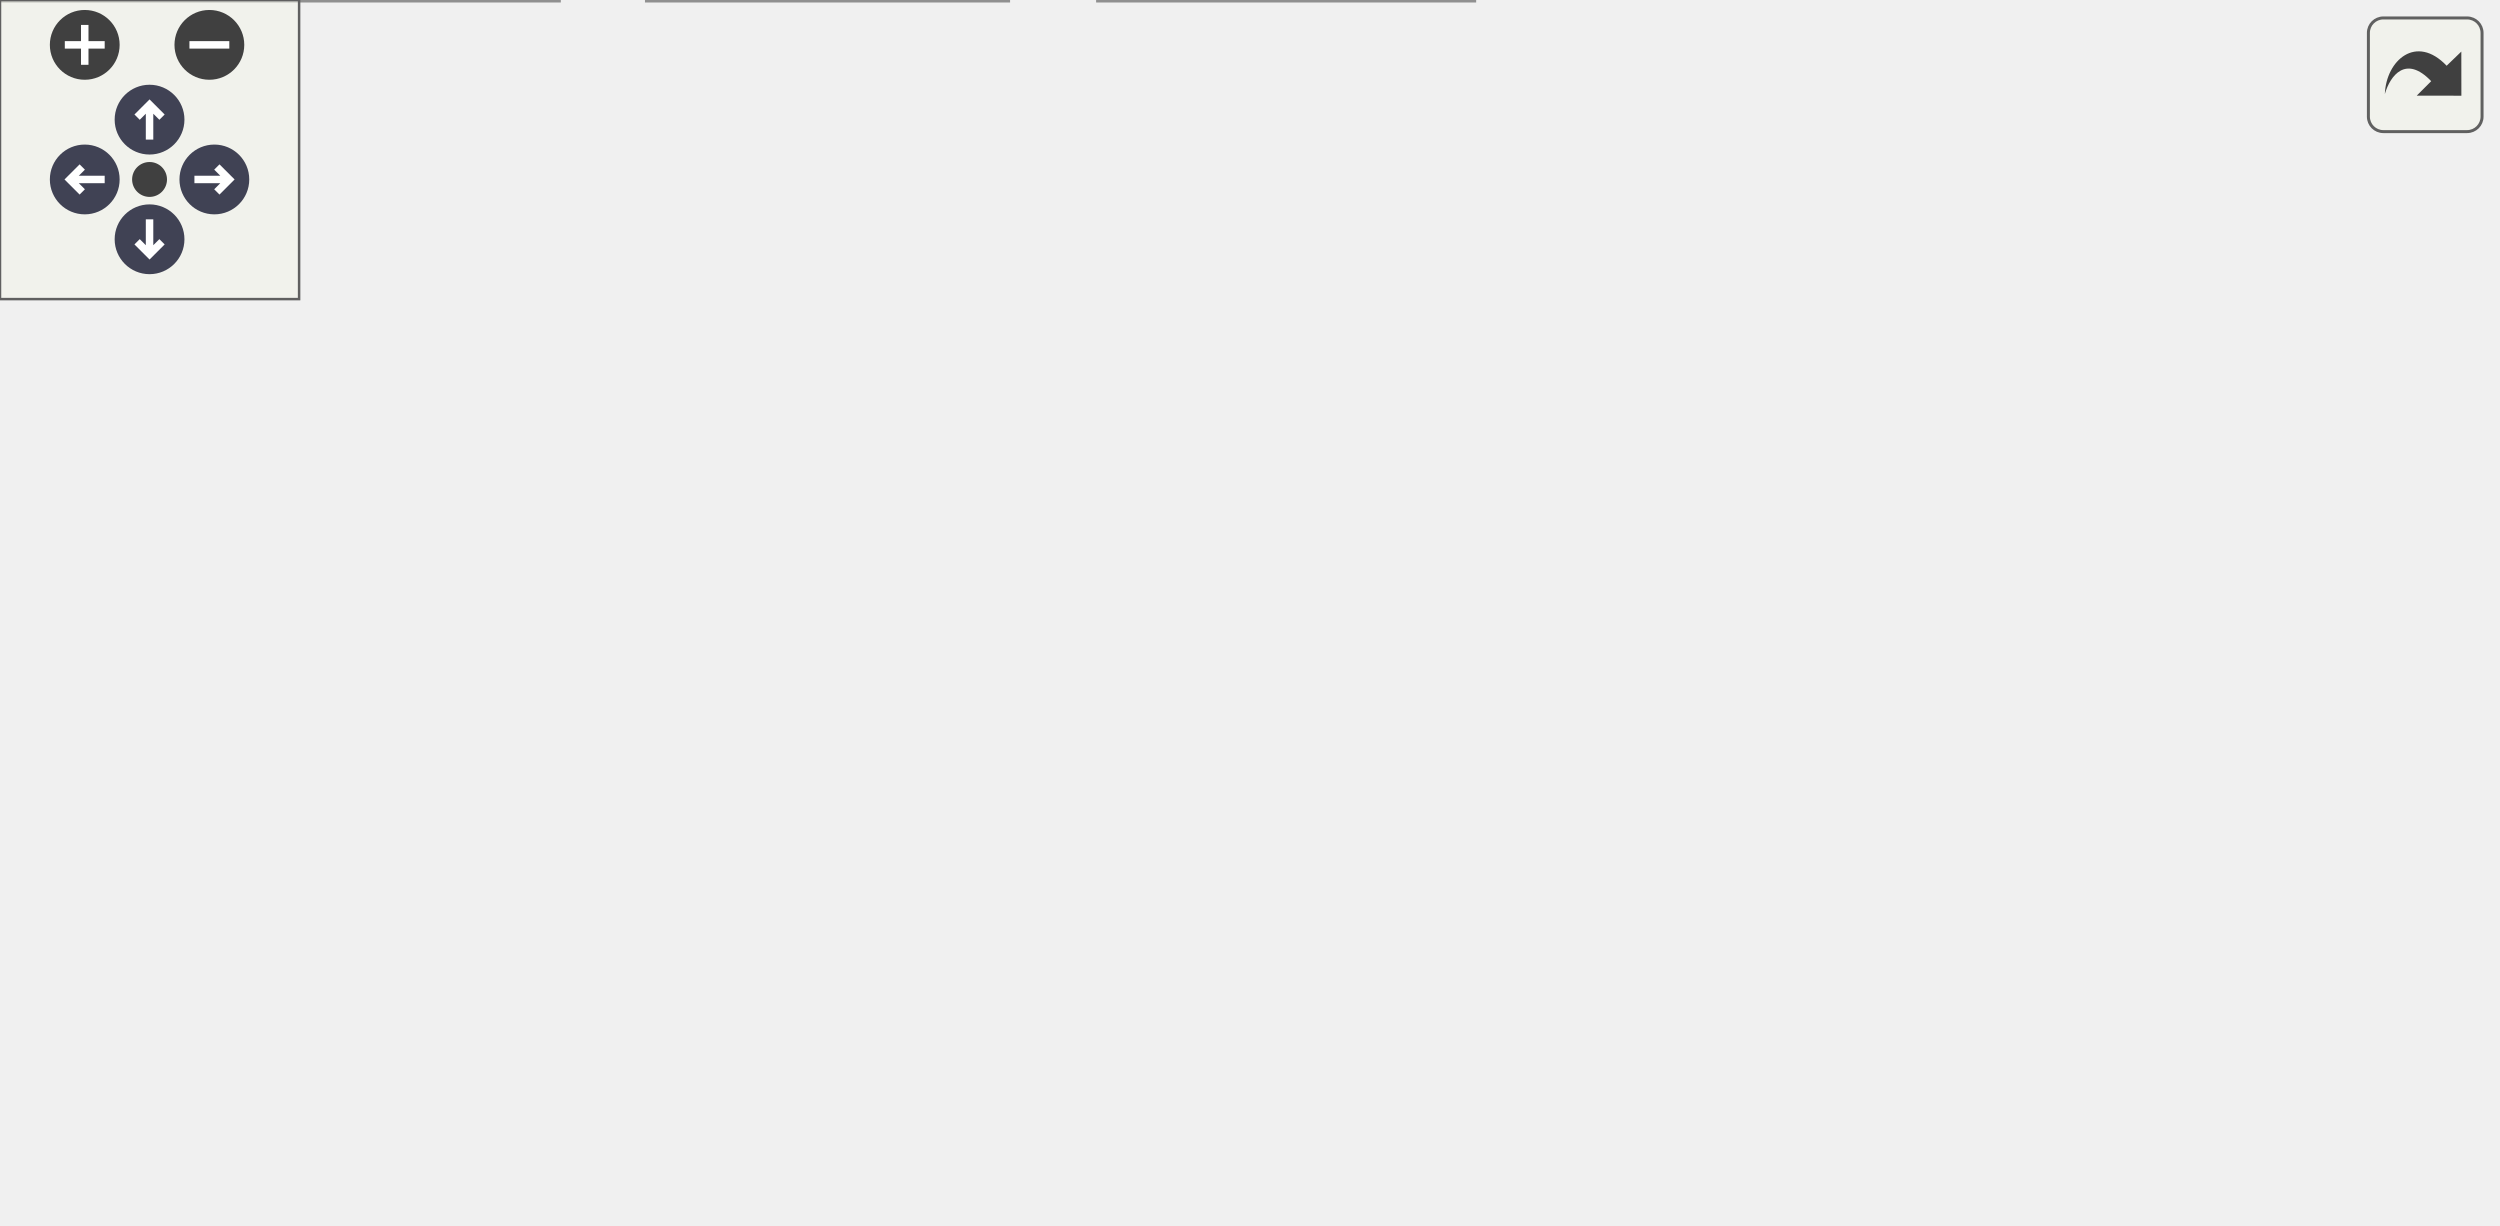
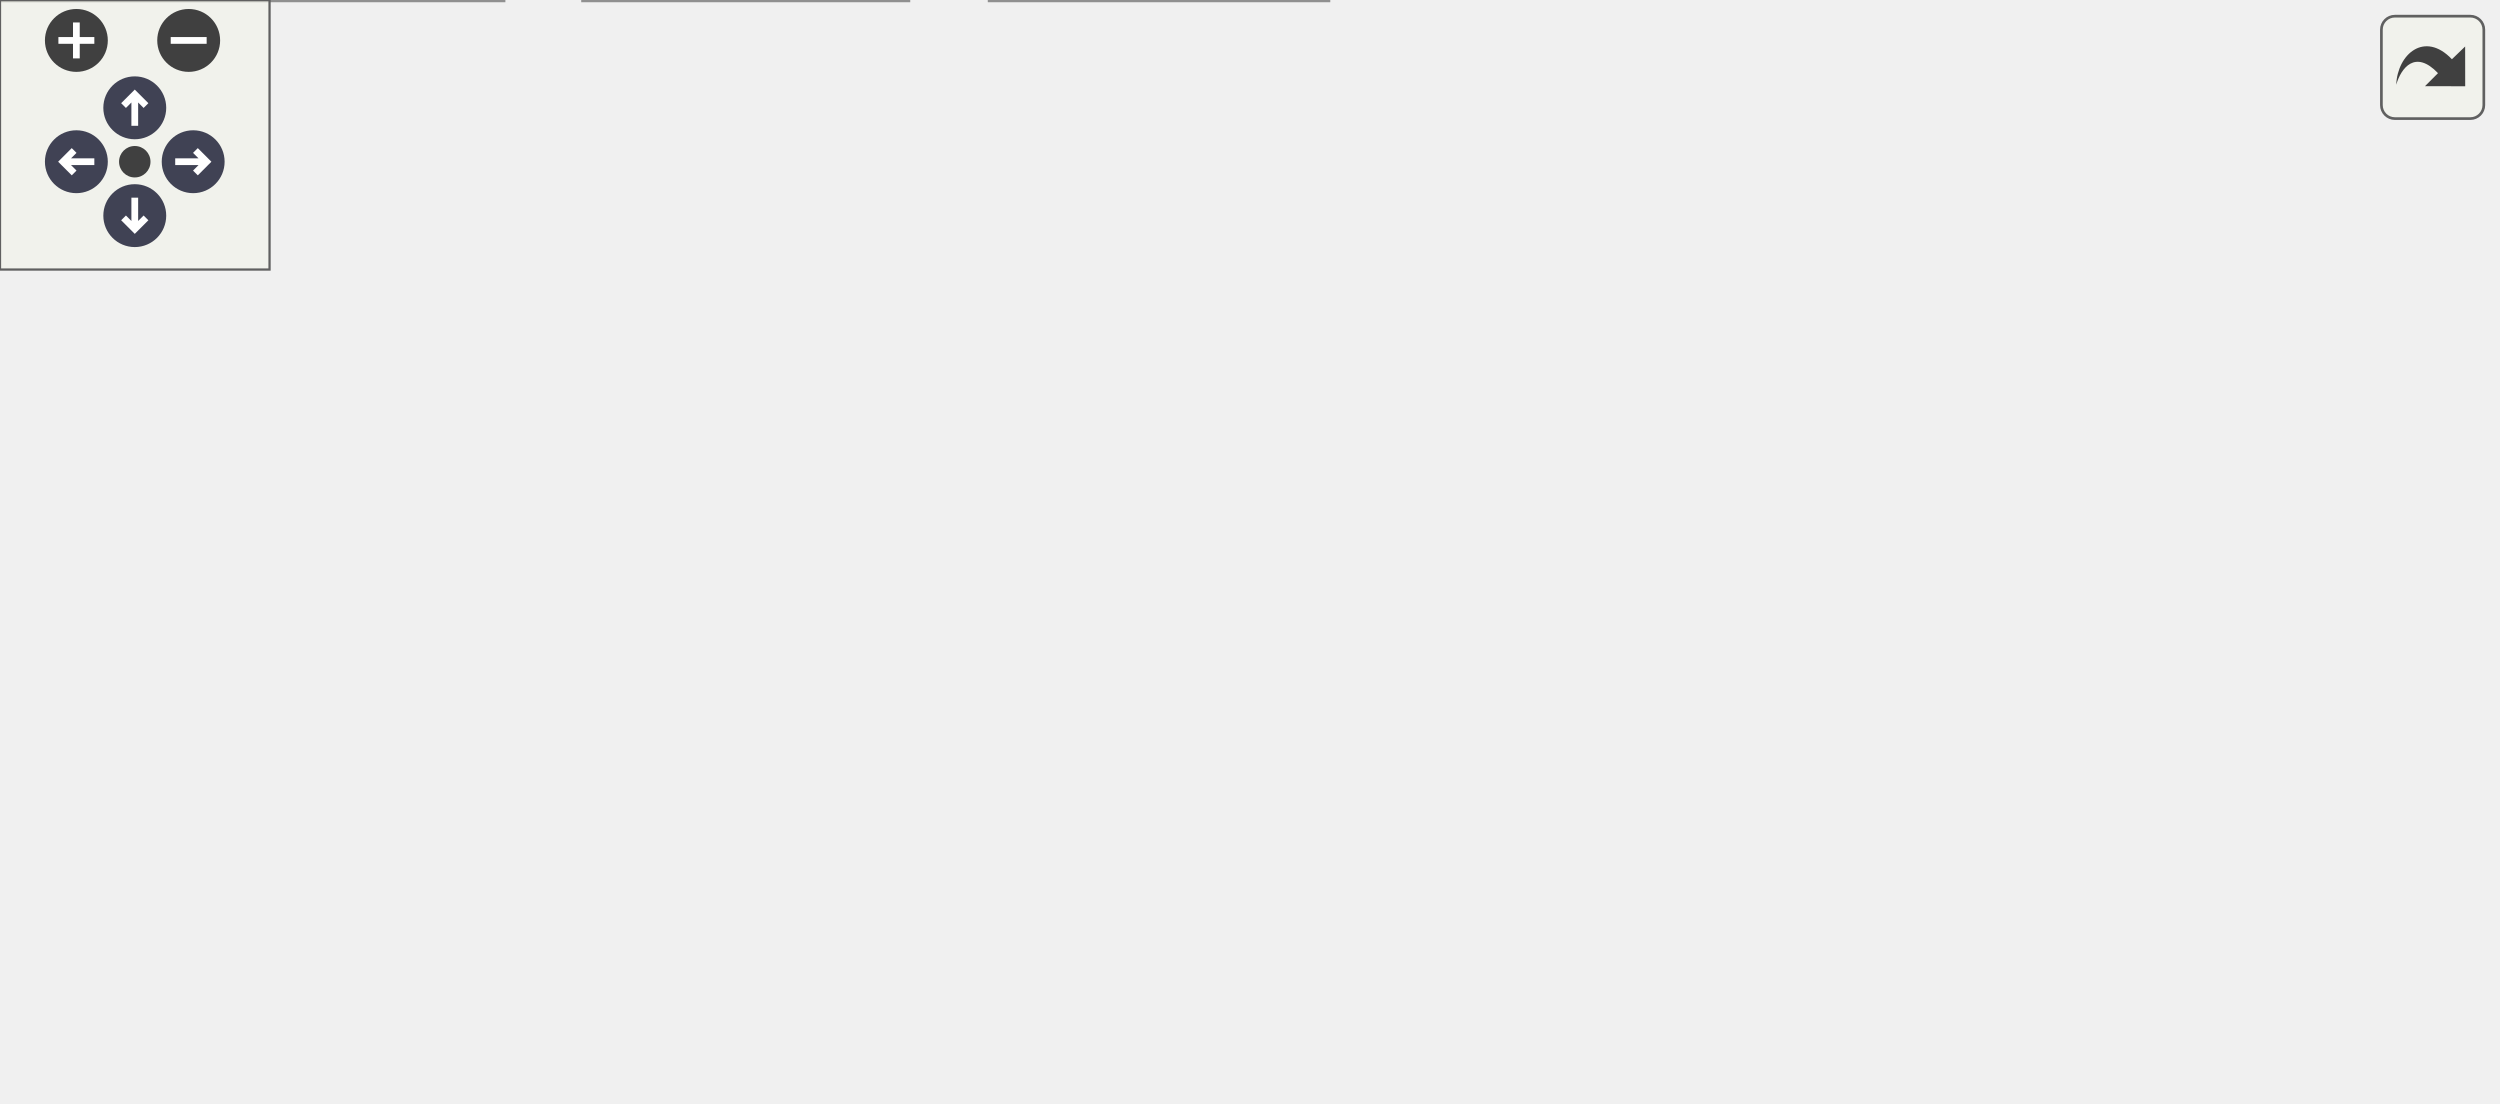
<svg xmlns="http://www.w3.org/2000/svg" xmlns:xlink="http://www.w3.org/1999/xlink" id="main" version="1.1" xml:space="preserve">
  <style type="text/css">
.node, .edge {opacity: 0.7;}
.node.selected, .edge.selected {opacity: 1;}
.edge:hover path { stroke: red; }
.edge:hover polygon { stroke: red; fill: red; }
</style>
  <defs>
    <circle id="rim" cx="0" cy="0" r="7" />
    <circle id="rim2" cx="0" cy="0" r="3.5" />
    <g id="zoomPlus">
      <use xlink:href="#rim" fill="#404040">
        <set attributeName="fill" to="#808080" begin="zoomplus.mouseover" end="zoomplus.mouseout" />
      </use>
      <path d="M-4,0h8M0,-4v8" fill="none" stroke="white" stroke-width="1.5" pointer-events="none" />
    </g>
    <g id="zoomMin">
      <use xlink:href="#rim" fill="#404040">
        <set attributeName="fill" to="#808080" begin="zoomminus.mouseover" end="zoomminus.mouseout" />
      </use>
      <path d="M-4,0h8" fill="none" stroke="white" stroke-width="1.5" pointer-events="none" />
    </g>
    <g id="arrowUp" transform="translate(30 24)">
      <use xlink:href="#rim" />
      <path pointer-events="none" fill="none" stroke="white" stroke-width="1.5" d="M0,-3.0v7 M-2.5,-0.5L0,-3.0L2.5,-0.5" />
    </g>
    <g id="arrowRight" transform="rotate(90) translate(36 -43)">
      <use xlink:href="#rim" />
      <path pointer-events="none" fill="none" stroke="white" stroke-width="1.5" d="M0,-3.0v7 M-2.5,-0.5L0,-3.0L2.5,-0.5" />
    </g>
    <g id="arrowDown" transform="rotate(180) translate(-30 -48)">
      <use xlink:href="#rim" />
      <path pointer-events="none" fill="none" stroke="white" stroke-width="1.5" d="M0,-3.0v7 M-2.5,-0.5L0,-3.0L2.5,-0.5" />
    </g>
    <g id="arrowLeft" transform="rotate(270) translate(-36 17)">
      <use xlink:href="#rim" />
      <path pointer-events="none" fill="none" stroke="white" stroke-width="1.5" d="M0,-3.0v7 M-2.5,-0.5L0,-3.0L2.5,-0.5" />
    </g>
    <g id="resetDef">
      <use xlink:href="#rim2" fill="#404040">
        <set attributeName="fill" to="#808080" begin="reset.mouseover" end="reset.mouseout" />
      </use>
    </g>
  </defs>
  <svg id="graph" class="graph">
    <g id="viewport">
      <g id="Node000001" class="node">
        <g id="a_Node000001">
          <a xlink:title="Vehicle State Management System.">
-             <polygon fill="#999999" stroke="#666666" points="336.88,-185 215.12,-185 215.12,-165.75 336.88,-165.75 336.88,-185" />
-             <text text-anchor="middle" x="276" y="-171.5" font-family="Helvetica,sans-Serif" font-size="10.00">include/state_manager.h</text>
+             <polygon fill="#999999" stroke="#666666" points="341.88,-185 220.12,-185 220.12,-165.75 341.88,-165.75 341.88,-185" />
+             <text text-anchor="middle" x="281" y="-171.5" font-family="Helvetica,sans-Serif" font-size="10.00">include/state_manager.h</text>
          </a>
        </g>
      </g>
      <g id="Node000002" class="node">
        <g id="a_Node000002">
          <a xlink:href="_serial_console_8h.html" target="_top" xlink:title="Debug Console Interface for Vehicle Control System.">
            <polygon fill="white" stroke="#666666" points="119.38,-74.5 0.62,-74.5 0.62,-55.25 119.38,-55.25 119.38,-74.5" />
            <text text-anchor="middle" x="60" y="-61" font-family="Helvetica,sans-Serif" font-size="10.00">include/SerialConsole.h</text>
          </a>
        </g>
      </g>
      <g id="edge1_Node000001_Node000002" class="edge">
        <g id="a_edge1_Node000001_Node000002">
          <a xlink:title=" ">
-             <path fill="none" stroke="#63b8ff" d="M219.63,-162.57C192.36,-155.44 159.82,-144.78 133,-129.75 105.97,-114.61 80.08,-88.23 67.66,-74.6" />
-             <polygon fill="#63b8ff" stroke="#63b8ff" points="218.54,-165.9 229.1,-164.95 220.25,-159.12 218.54,-165.9" />
+             <path fill="none" stroke="#63b8ff" d="M221.76,-162.64C193.73,-155.59 160.46,-144.96 133,-129.75 105.89,-114.74 80.04,-88.31 67.64,-74.63" />
+             <polygon fill="#63b8ff" stroke="#63b8ff" points="220.61,-165.97 231.15,-164.91 222.25,-159.16 220.61,-165.97" />
          </a>
        </g>
      </g>
      <g id="Node000004" class="node">
        <g id="a_Node000004">
          <a xlink:href="main_8cpp.html" target="_top" xlink:title="Main Vehicle Control Unit (VCU) Program.">
            <polygon fill="white" stroke="#666666" points="202.12,-19.25 129.88,-19.25 129.88,0 202.12,0 202.12,-19.25" />
            <text text-anchor="middle" x="166" y="-5.75" font-family="Helvetica,sans-Serif" font-size="10.00">src/main.cpp</text>
          </a>
        </g>
      </g>
-       <g id="edge13_Node000001_Node000004" class="edge">
-         <g id="a_edge13_Node000001_Node000004">
-           <a xlink:title=" ">
-             <path fill="none" stroke="#63b8ff" d="M209.74,-161.61C192.67,-155 176.25,-144.97 166,-129.75 142.66,-95.1 156.15,-40.96 162.88,-19.66" />
-             <polygon fill="#63b8ff" stroke="#63b8ff" points="208.37,-164.84 218.96,-164.8 210.66,-158.22 208.37,-164.84" />
+       <g id="edge14_Node000001_Node000004" class="edge">
+         <g id="a_edge14_Node000001_Node000004">
+           <a xlink:title=" ">
+             <path fill="none" stroke="#63b8ff" d="M215.85,-161.6C198.55,-154.99 181.71,-144.96 171,-129.75 146.92,-95.57 157.73,-41.16 163.36,-19.73" />
+             <polygon fill="#63b8ff" stroke="#63b8ff" points="214.61,-164.88 225.21,-164.81 216.88,-158.26 214.61,-164.88" />
          </a>
        </g>
      </g>
      <g id="Node000005" class="node">
        <g id="a_Node000005">
          <a xlink:href="can__manager_8h.html" target="_top" xlink:title="CAN Communication Manager for Vehicle Control System.">
-             <polygon fill="white" stroke="#666666" points="290.88,-129.75 175.12,-129.75 175.12,-110.5 290.88,-110.5 290.88,-129.75" />
-             <text text-anchor="middle" x="233" y="-116.25" font-family="Helvetica,sans-Serif" font-size="10.00">include/can_manager.h</text>
+             <polygon fill="white" stroke="#666666" points="295.88,-129.75 180.12,-129.75 180.12,-110.5 295.88,-110.5 295.88,-129.75" />
+             <text text-anchor="middle" x="238" y="-116.25" font-family="Helvetica,sans-Serif" font-size="10.00">include/can_manager.h</text>
          </a>
        </g>
      </g>
      <g id="edge4_Node000001_Node000005" class="edge">
        <g id="a_edge4_Node000001_Node000005">
          <a xlink:title=" ">
-             <path fill="none" stroke="#63b8ff" d="M261.75,-156.72C254.55,-147.81 246.12,-137.37 240.25,-130.11" />
-             <polygon fill="#63b8ff" stroke="#63b8ff" points="258.94,-158.82 267.95,-164.4 264.39,-154.43 258.94,-158.82" />
+             <path fill="none" stroke="#63b8ff" d="M266.75,-156.72C259.55,-147.81 251.12,-137.37 245.25,-130.11" />
+             <polygon fill="#63b8ff" stroke="#63b8ff" points="263.94,-158.82 272.95,-164.4 269.39,-154.43 263.94,-158.82" />
          </a>
        </g>
      </g>
      <g id="Node000006" class="node">
        <g id="a_Node000006">
          <a xlink:href="setup_8h.html" target="_top" xlink:title="System Initialization and Safety Configuration.">
            <polygon fill="white" stroke="#666666" points="295,-74.5 213,-74.5 213,-55.25 295,-55.25 295,-74.5" />
            <text text-anchor="middle" x="254" y="-61" font-family="Helvetica,sans-Serif" font-size="10.00">include/setup.h</text>
          </a>
        </g>
      </g>
-       <g id="edge11_Node000001_Node000006" class="edge">
-         <g id="a_edge11_Node000001_Node000006">
-           <a xlink:title=" ">
-             <path fill="none" stroke="#63b8ff" d="M290.22,-156.45C298.63,-143.56 306.48,-125.82 300,-110.5 293.58,-95.33 279.21,-82.79 268.23,-74.9" />
-             <polygon fill="#63b8ff" stroke="#63b8ff" points="287.51,-154.22 284.5,-164.38 293.19,-158.31 287.51,-154.22" />
+       <g id="edge12_Node000001_Node000006" class="edge">
+         <g id="a_edge12_Node000001_Node000006">
+           <a xlink:title=" ">
+             <path fill="none" stroke="#63b8ff" d="M295.46,-156.34C303.98,-143.4 311.88,-125.65 305,-110.5 297.9,-94.86 282.31,-82.54 270.23,-74.85" />
+             <polygon fill="#63b8ff" stroke="#63b8ff" points="292.7,-154.18 289.64,-164.32 298.36,-158.3 292.7,-154.18" />
          </a>
        </g>
      </g>
      <g id="Node000008" class="node">
        <g id="a_Node000008">
          <a xlink:href="can__manager_8cpp.html" target="_top" xlink:title="Implementation of CAN communication management system.">
            <polygon fill="white" stroke="#666666" points="422.5,-74.5 313.5,-74.5 313.5,-55.25 422.5,-55.25 422.5,-74.5" />
            <text text-anchor="middle" x="368" y="-61" font-family="Helvetica,sans-Serif" font-size="10.00">src/can_manager.cpp</text>
          </a>
        </g>
      </g>
-       <g id="edge12_Node000001_Node000008" class="edge">
-         <g id="a_edge12_Node000001_Node000008">
-           <a xlink:title=" ">
-             <path fill="none" stroke="#63b8ff" d="M291.24,-157.14C298.49,-148.89 307.24,-138.86 315,-129.75 331.63,-110.22 350.76,-86.97 360.87,-74.61" />
-             <polygon fill="#63b8ff" stroke="#63b8ff" points="288.83,-154.59 284.84,-164.41 294.08,-159.22 288.83,-154.59" />
+       <g id="edge13_Node000001_Node000008" class="edge">
+         <g id="a_edge13_Node000001_Node000008">
+           <a xlink:title=" ">
+             <path fill="none" stroke="#63b8ff" d="M296.72,-157C303.95,-148.84 312.56,-138.92 320,-129.75 335.55,-110.57 352.68,-87.18 361.68,-74.71" />
+             <polygon fill="#63b8ff" stroke="#63b8ff" points="294.34,-154.4 290.28,-164.19 299.56,-159.07 294.34,-154.4" />
          </a>
        </g>
      </g>
      <g id="Node000009" class="node">
        <g id="a_Node000009">
          <a xlink:href="state__manager_8cpp.html" target="_top" xlink:title="Implementation of the vehicle state management system.">
-             <polygon fill="white" stroke="#666666" points="500.5,-129.75 385.5,-129.75 385.5,-110.5 500.5,-110.5 500.5,-129.75" />
-             <text text-anchor="middle" x="443" y="-116.25" font-family="Helvetica,sans-Serif" font-size="10.00">src/state_manager.cpp</text>
-           </a>
-         </g>
-       </g>
-       <g id="edge14_Node000001_Node000009" class="edge">
-         <g id="a_edge14_Node000001_Node000009">
-           <a xlink:title=" ">
-             <path fill="none" stroke="#63b8ff" d="M315.01,-161.94C345.48,-152.22 387.13,-138.94 414.53,-130.2" />
-             <polygon fill="#63b8ff" stroke="#63b8ff" points="314.24,-158.51 305.77,-164.88 316.36,-165.18 314.24,-158.51" />
+             <polygon fill="white" stroke="#666666" points="555.5,-74.5 440.5,-74.5 440.5,-55.25 555.5,-55.25 555.5,-74.5" />
+             <text text-anchor="middle" x="498" y="-61" font-family="Helvetica,sans-Serif" font-size="10.00">src/state_manager.cpp</text>
+           </a>
+         </g>
+       </g>
+       <g id="edge15_Node000001_Node000009" class="edge">
+         <g id="a_edge15_Node000001_Node000009">
+           <a xlink:title=" ">
+             <path fill="none" stroke="#63b8ff" d="M309.42,-160.16C354.7,-137.53 441.95,-93.9 479.77,-74.99" />
+             <polygon fill="#63b8ff" stroke="#63b8ff" points="307.86,-157.03 300.48,-164.63 310.99,-163.29 307.86,-157.03" />
          </a>
        </g>
      </g>
      <g id="Node000003" class="node">
        <g id="a_Node000003">
          <a xlink:href="_serial_console_8cpp.html" target="_top" xlink:title="Implementation of debug console interface for vehicle control system.">
            <polygon fill="white" stroke="#666666" points="112,-19.25 0,-19.25 0,0 112,0 112,-19.25" />
            <text text-anchor="middle" x="56" y="-5.75" font-family="Helvetica,sans-Serif" font-size="10.00">src/SerialConsole.cpp</text>
          </a>
        </g>
      </g>
      <g id="edge2_Node000002_Node000003" class="edge">
        <g id="a_edge2_Node000002_Node000003">
          <a xlink:title=" ">
            <path fill="none" stroke="#63b8ff" d="M58.48,-43.63C57.86,-35.34 57.17,-26.17 56.67,-19.61" />
            <polygon fill="#63b8ff" stroke="#63b8ff" points="54.99,-43.86 59.23,-53.57 61.97,-43.34 54.99,-43.86" />
          </a>
        </g>
      </g>
      <g id="edge3_Node000002_Node000004" class="edge">
        <g id="a_edge3_Node000002_Node000004">
          <a xlink:title=" ">
            <path fill="none" stroke="#63b8ff" d="M88.13,-49.74C107.09,-40.22 131.53,-27.94 147.93,-19.7" />
            <polygon fill="#63b8ff" stroke="#63b8ff" points="86.7,-46.55 79.33,-54.16 89.84,-52.8 86.7,-46.55" />
          </a>
        </g>
      </g>
      <g id="edge5_Node000005_Node000002" class="edge">
        <g id="a_edge5_Node000005_Node000002">
          <a xlink:title=" ">
-             <path fill="none" stroke="#63b8ff" d="M193.01,-106.82C161.4,-97.09 118,-83.73 89.49,-74.95" />
-             <polygon fill="#63b8ff" stroke="#63b8ff" points="191.62,-110.05 202.21,-109.65 193.68,-103.36 191.62,-110.05" />
+             <path fill="none" stroke="#63b8ff" d="M196.85,-106.82C164.33,-97.09 119.67,-83.73 90.34,-74.95" />
+             <polygon fill="#63b8ff" stroke="#63b8ff" points="195.77,-110.15 206.35,-109.66 197.78,-103.44 195.77,-110.15" />
          </a>
        </g>
      </g>
      <g id="edge10_Node000005_Node000004" class="edge">
        <g id="a_edge10_Node000005_Node000004">
          <a xlink:title=" ">
-             <path fill="none" stroke="#63b8ff" d="M220.88,-100.83C215.62,-92.8 209.43,-83.23 204,-74.5 191.87,-55 178.24,-31.73 171.05,-19.37" />
-             <polygon fill="#63b8ff" stroke="#63b8ff" points="217.86,-102.61 226.29,-109.04 223.71,-98.76 217.86,-102.61" />
+             <path fill="none" stroke="#63b8ff" d="M223.68,-101.3C217.42,-93.27 210.12,-83.57 204,-74.5 191.15,-55.46 177.8,-32.02 170.85,-19.5" />
+             <polygon fill="#63b8ff" stroke="#63b8ff" points="220.76,-103.26 229.71,-108.93 226.26,-98.92 220.76,-103.26" />
          </a>
        </g>
      </g>
      <g id="edge6_Node000005_Node000006" class="edge">
        <g id="a_edge6_Node000005_Node000006">
          <a xlink:title=" ">
-             <path fill="none" stroke="#63b8ff" d="M240.64,-99.75C244,-91.24 247.78,-81.65 250.46,-74.86" />
-             <polygon fill="#63b8ff" stroke="#63b8ff" points="237.44,-98.34 237.02,-108.92 243.95,-100.91 237.44,-98.34" />
+             <path fill="none" stroke="#63b8ff" d="M243.91,-99.46C246.44,-91.02 249.28,-81.58 251.3,-74.86" />
+             <polygon fill="#63b8ff" stroke="#63b8ff" points="240.6,-98.3 241.08,-108.88 247.31,-100.31 240.6,-98.3" />
          </a>
        </g>
      </g>
      <g id="edge9_Node000005_Node000008" class="edge">
        <g id="a_edge9_Node000005_Node000008">
          <a xlink:title=" ">
-             <path fill="none" stroke="#63b8ff" d="M266.49,-105.91C290.93,-96.27 323.42,-83.46 344.99,-74.95" />
-             <polygon fill="#63b8ff" stroke="#63b8ff" points="265.33,-102.61 257.31,-109.54 267.9,-109.12 265.33,-102.61" />
+             <path fill="none" stroke="#63b8ff" d="M270.57,-105.78C294.07,-96.16 325.17,-83.42 345.84,-74.95" />
+             <polygon fill="#63b8ff" stroke="#63b8ff" points="269.38,-102.49 261.45,-109.52 272.03,-108.97 269.38,-102.49" />
+           </a>
+         </g>
+       </g>
+       <g id="edge11_Node000005_Node000009" class="edge">
+         <g id="a_edge11_Node000005_Node000009">
+           <a xlink:title=" ">
+             <path fill="none" stroke="#63b8ff" d="M293.49,-107.76C341.35,-97.96 409.54,-83.99 453.78,-74.93" />
+             <polygon fill="#63b8ff" stroke="#63b8ff" points="292.98,-104.29 283.88,-109.73 294.38,-111.15 292.98,-104.29" />
          </a>
        </g>
      </g>
      <g id="edge7_Node000006_Node000004" class="edge">
        <g id="a_edge7_Node000006_Node000004">
          <a xlink:title=" ">
            <path fill="none" stroke="#63b8ff" d="M229.54,-49.07C213.97,-39.65 194.3,-27.75 181,-19.7" />
            <polygon fill="#63b8ff" stroke="#63b8ff" points="227.41,-51.88 237.78,-54.06 231.03,-45.89 227.41,-51.88" />
          </a>
        </g>
      </g>
      <g id="Node000007" class="node">
        <g id="a_Node000007">
          <a xlink:href="setup_8cpp.html" target="_top" xlink:title="System initialization and hardware setup implementation.">
            <polygon fill="white" stroke="#666666" points="295.62,-19.25 220.38,-19.25 220.38,0 295.62,0 295.62,-19.25" />
            <text text-anchor="middle" x="258" y="-5.75" font-family="Helvetica,sans-Serif" font-size="10.00">src/setup.cpp</text>
          </a>
        </g>
      </g>
      <g id="edge8_Node000006_Node000007" class="edge">
        <g id="a_edge8_Node000006_Node000007">
          <a xlink:title=" ">
            <path fill="none" stroke="#63b8ff" d="M255.52,-43.63C256.14,-35.34 256.83,-26.17 257.33,-19.61" />
            <polygon fill="#63b8ff" stroke="#63b8ff" points="252.03,-43.34 254.77,-53.57 259.01,-43.86 252.03,-43.34" />
          </a>
        </g>
      </g>
    </g>
  </svg>
  <g id="navigator" transform="translate(0 0)" fill="#404254">
    <rect fill="#f2f5e9" fill-opacity="0.5" stroke="#606060" stroke-width=".5" x="0" y="0" width="60" height="60" />
    <use id="zoomplus" xlink:href="#zoomPlus" x="17" y="9" />
    <use id="zoomminus" xlink:href="#zoomMin" x="42" y="9" />
    <use id="reset" xlink:href="#resetDef" x="30" y="36" />
    <use id="arrowup" xlink:href="#arrowUp" x="0" y="0" />
    <use id="arrowright" xlink:href="#arrowRight" x="0" y="0" />
    <use id="arrowdown" xlink:href="#arrowDown" x="0" y="0" />
    <use id="arrowleft" xlink:href="#arrowLeft" x="0" y="0" />
  </g>
  <svg viewBox="0 0 15 15" width="100%" height="30px" preserveAspectRatio="xMaxYMin meet">
    <g id="arrow_out" transform="scale(0.3 0.3)">
      <a xlink:href="state__manager_8h__dep__incl_org.svg" target="_base">
        <rect id="button" ry="5" rx="5" y="6" x="6" height="38" width="38" fill="#f2f5e9" fill-opacity="0.5" stroke="#606060" stroke-width="1.0" />
        <path id="arrow" d="M 11.5,31.437 C 11.94,20.098 22.043,11.323 32.159,21.979 L 37.069,17.246 C 37.069,17.246 37.088,32 37.088,32 L 22.16,31.978 C 22.16,31.978 26.998,27.14 26.998,27.14 C 18.529,18.264 13.292,25.23 11.5,31.437 z" style="fill:#404040;" />
      </a>
    </g>
  </svg>
  <style type="text/css">

[data-mouse-over-selected='false'] { opacity: 0.7; }
[data-mouse-over-selected='true']  { opacity: 1.0; }

</style>
</svg>
